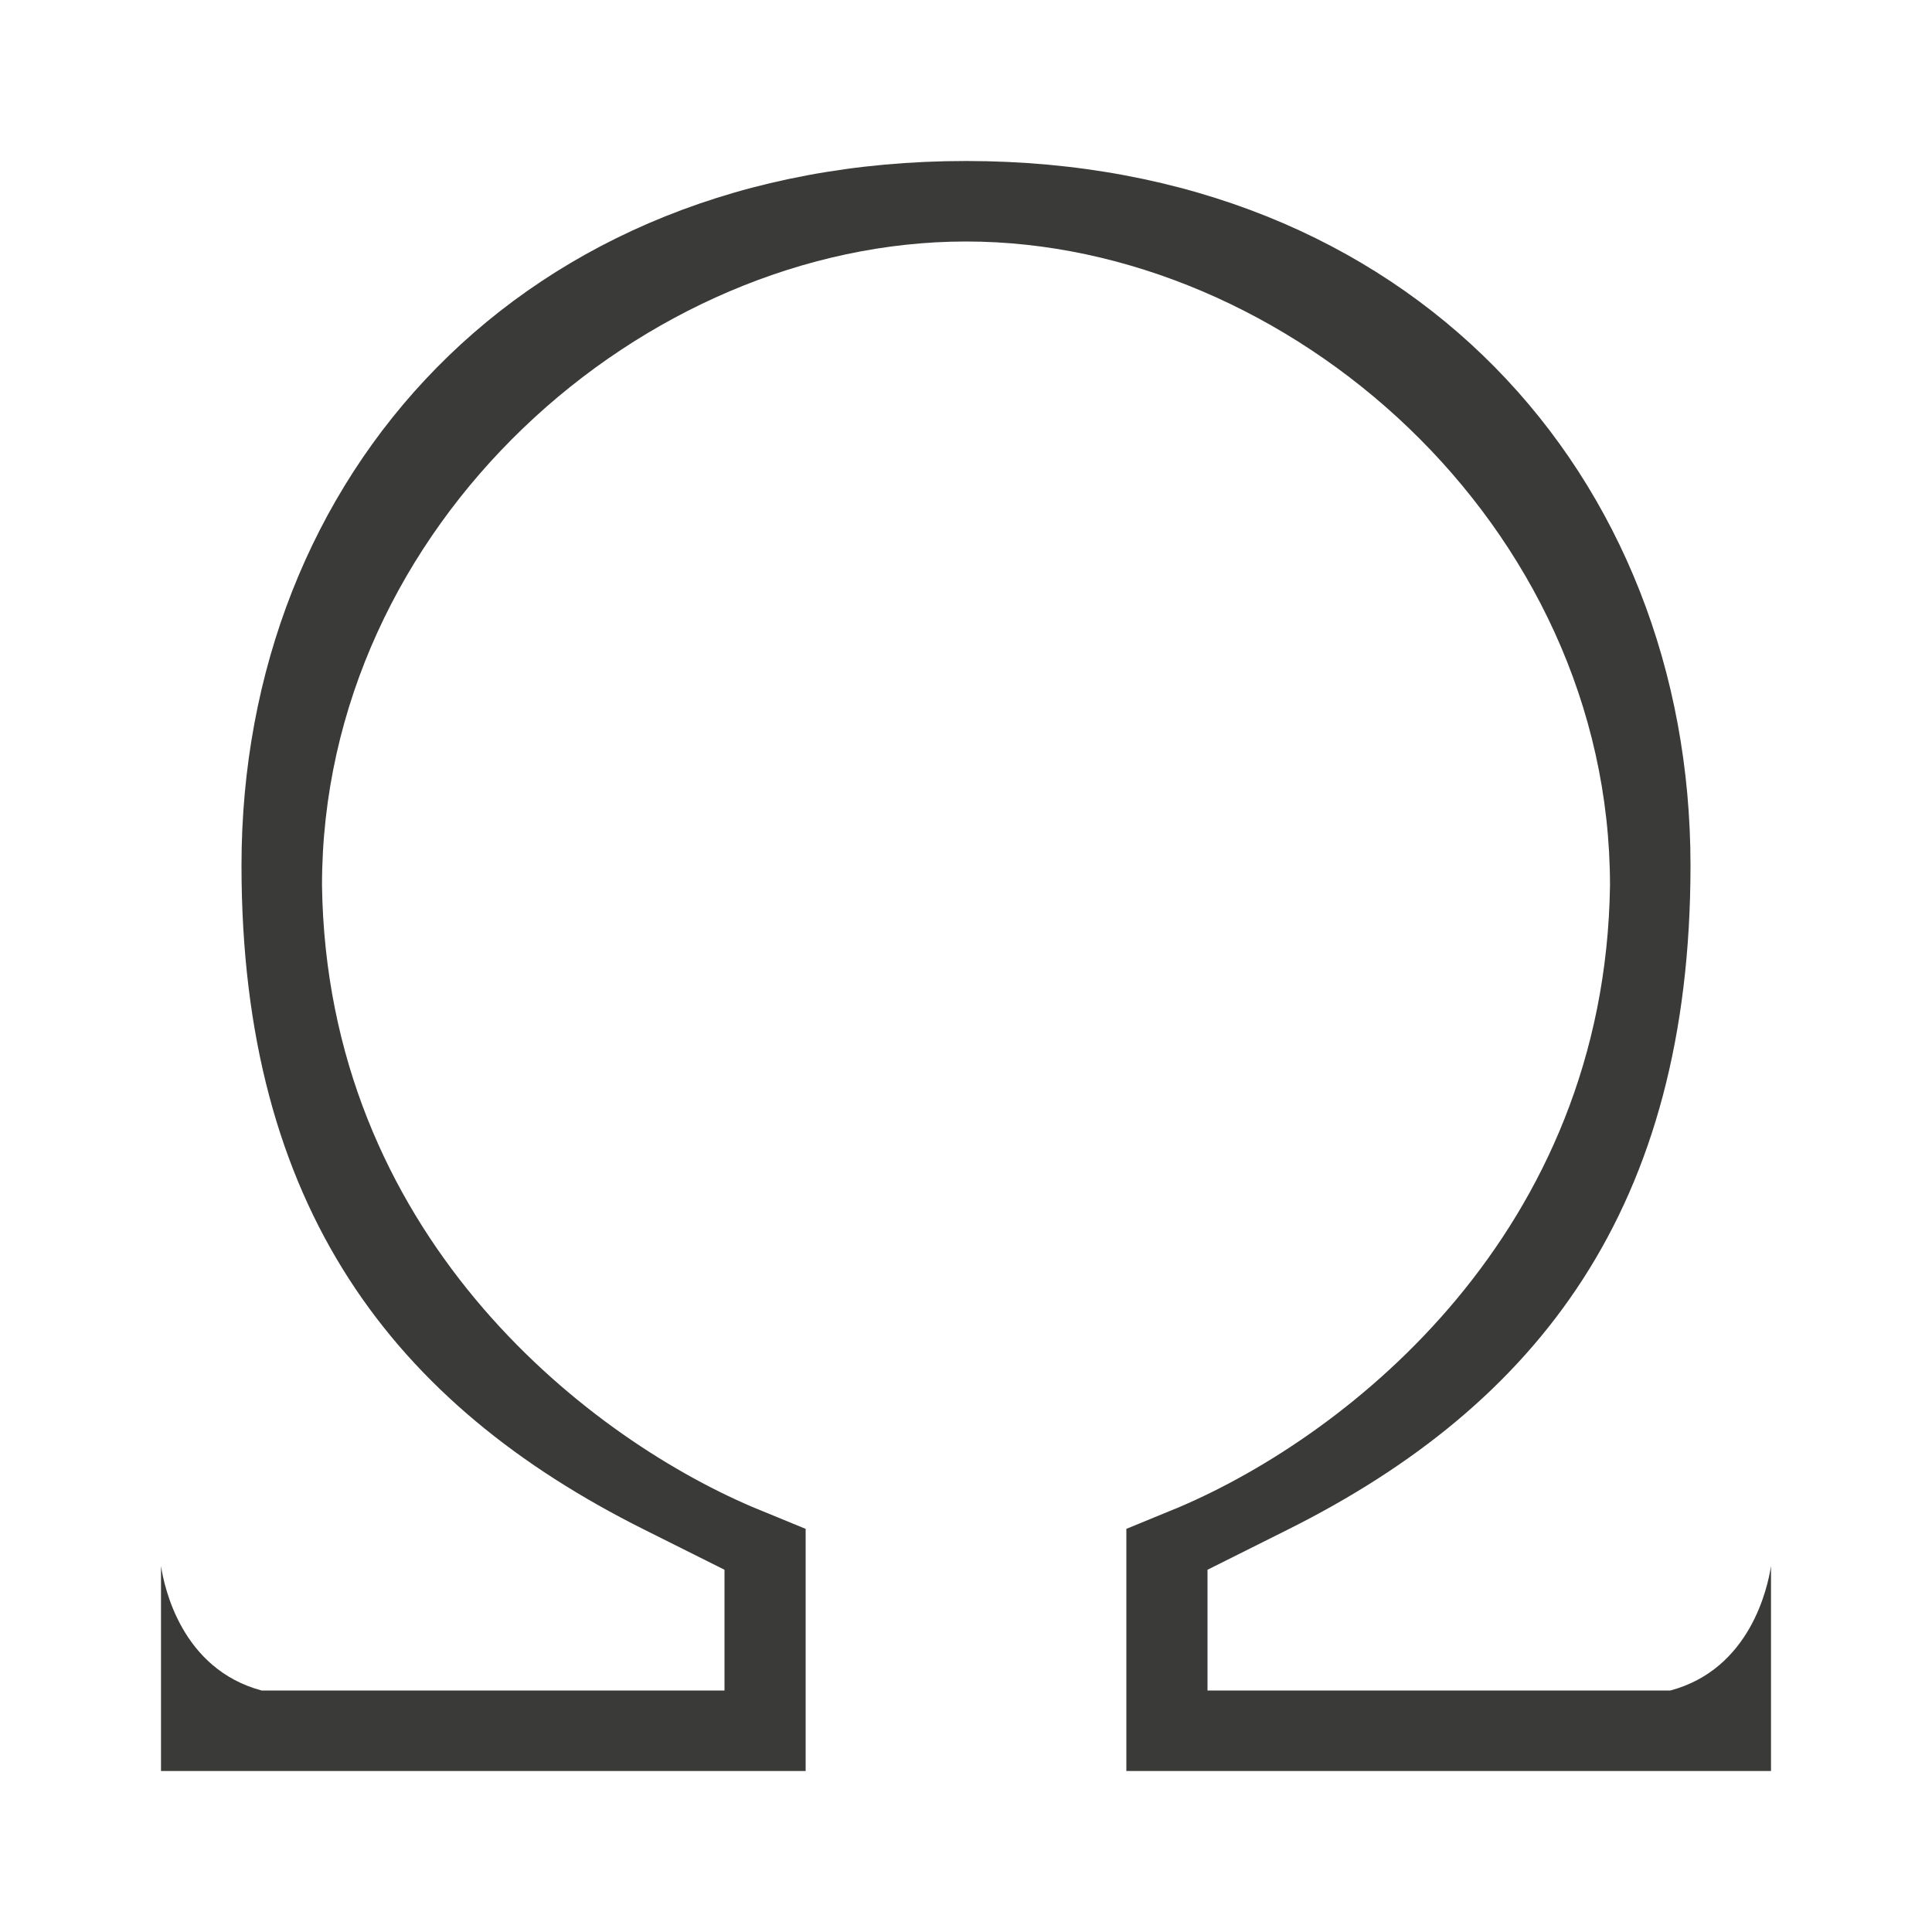
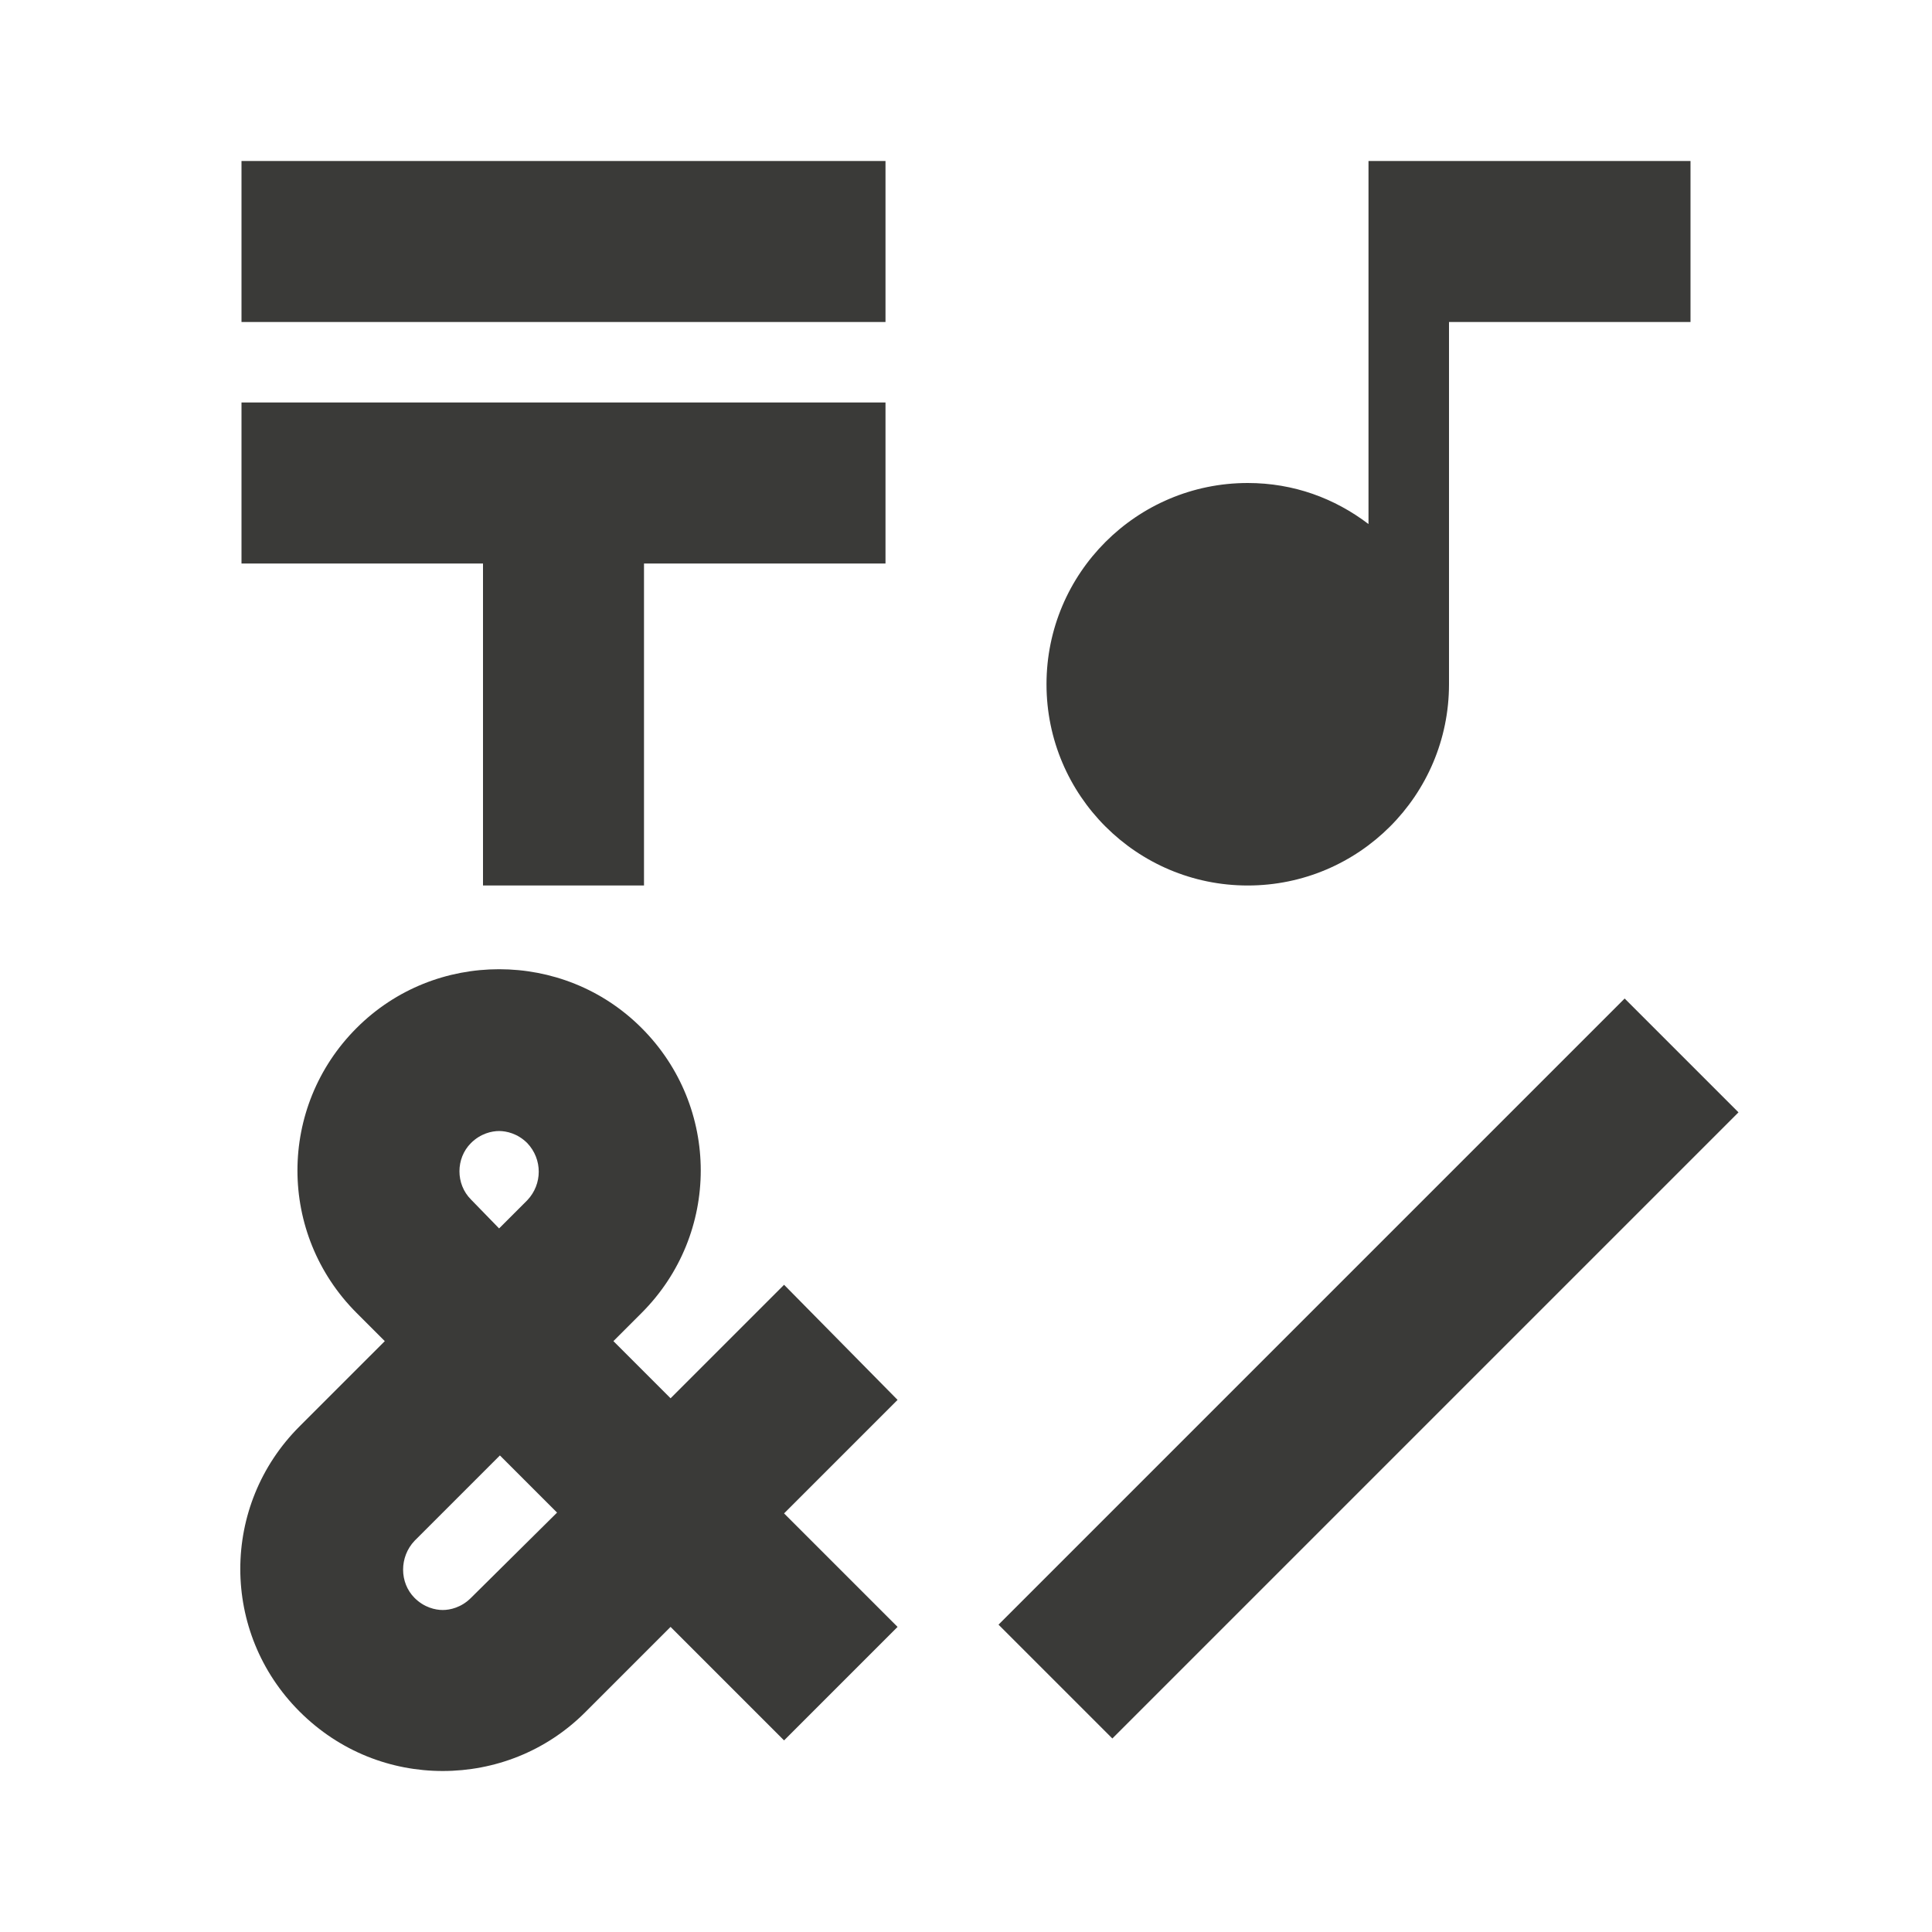
<svg xmlns="http://www.w3.org/2000/svg" viewBox="0 0 24 24">
-   <path d="m12 2c-5.523 0-9 3.918-9 8.75 0 4.25 1.891 6.696 5 8.25l1 .5v1.5h-5.75c-.993-.266-1.209-1.278-1.25-1.547v2.547h8.008v-2.5-.508l-.664-.273c-2.114-.904-5.282-3.414-5.344-7.719-0-4.487 4-8 8-8s8 3.513 8 8c-.062 4.304-3.23 6.815-5.344 7.719l-.664.273v.508 2.5h8.008v-2.547c-.041.268-.257 1.281-1.25 1.547h-5.75v-1.5l1-.5c3.109-1.554 5-4 5-8.25 0-4.832-3.477-8.75-9-8.75z" fill="#3a3a38" />
+   <path d="M3 2h8v2H3zm3 9h2V7h3V5H3v2h3zm6.404 9.182 7.778-7.778 1.414 1.414-7.778 7.778z" fill="#3a3a38" />
+   <path d="M15.5 11c1.38 0 2.5-1.12 2.5-2.5V4h3V2h-4v4.51c-.42-.32-.93-.51-1.5-.51C14.12 6 13 7.12 13 8.5s1.12 2.5 2.5 2.5m-5.76 4.96-1.41 1.41-.71-.71.35-.35c.98-.98.98-2.56 0-3.54-.49-.49-1.13-.73-1.77-.73s-1.28.24-1.77.73c-.98.98-.98 2.56 0 3.54l.35.35-1.06 1.06c-.98.98-.98 2.56 0 3.54.5.5 1.14.74 1.78.74s1.28-.24 1.77-.73l1.06-1.06 1.41 1.41 1.41-1.41-1.41-1.41 1.41-1.41zM5.85 14.2c.12-.12.26-.15.35-.15s.23.03.35.15c.19.2.19.51 0 .71l-.35.35-.35-.36c-.19-.19-.19-.51 0-.7m0 5.65c-.12.12-.26.15-.35.15s-.23-.03-.35-.15c-.19-.19-.19-.51 0-.71l1.06-1.06.71.71z" fill="#3a3a38" />
</svg>
